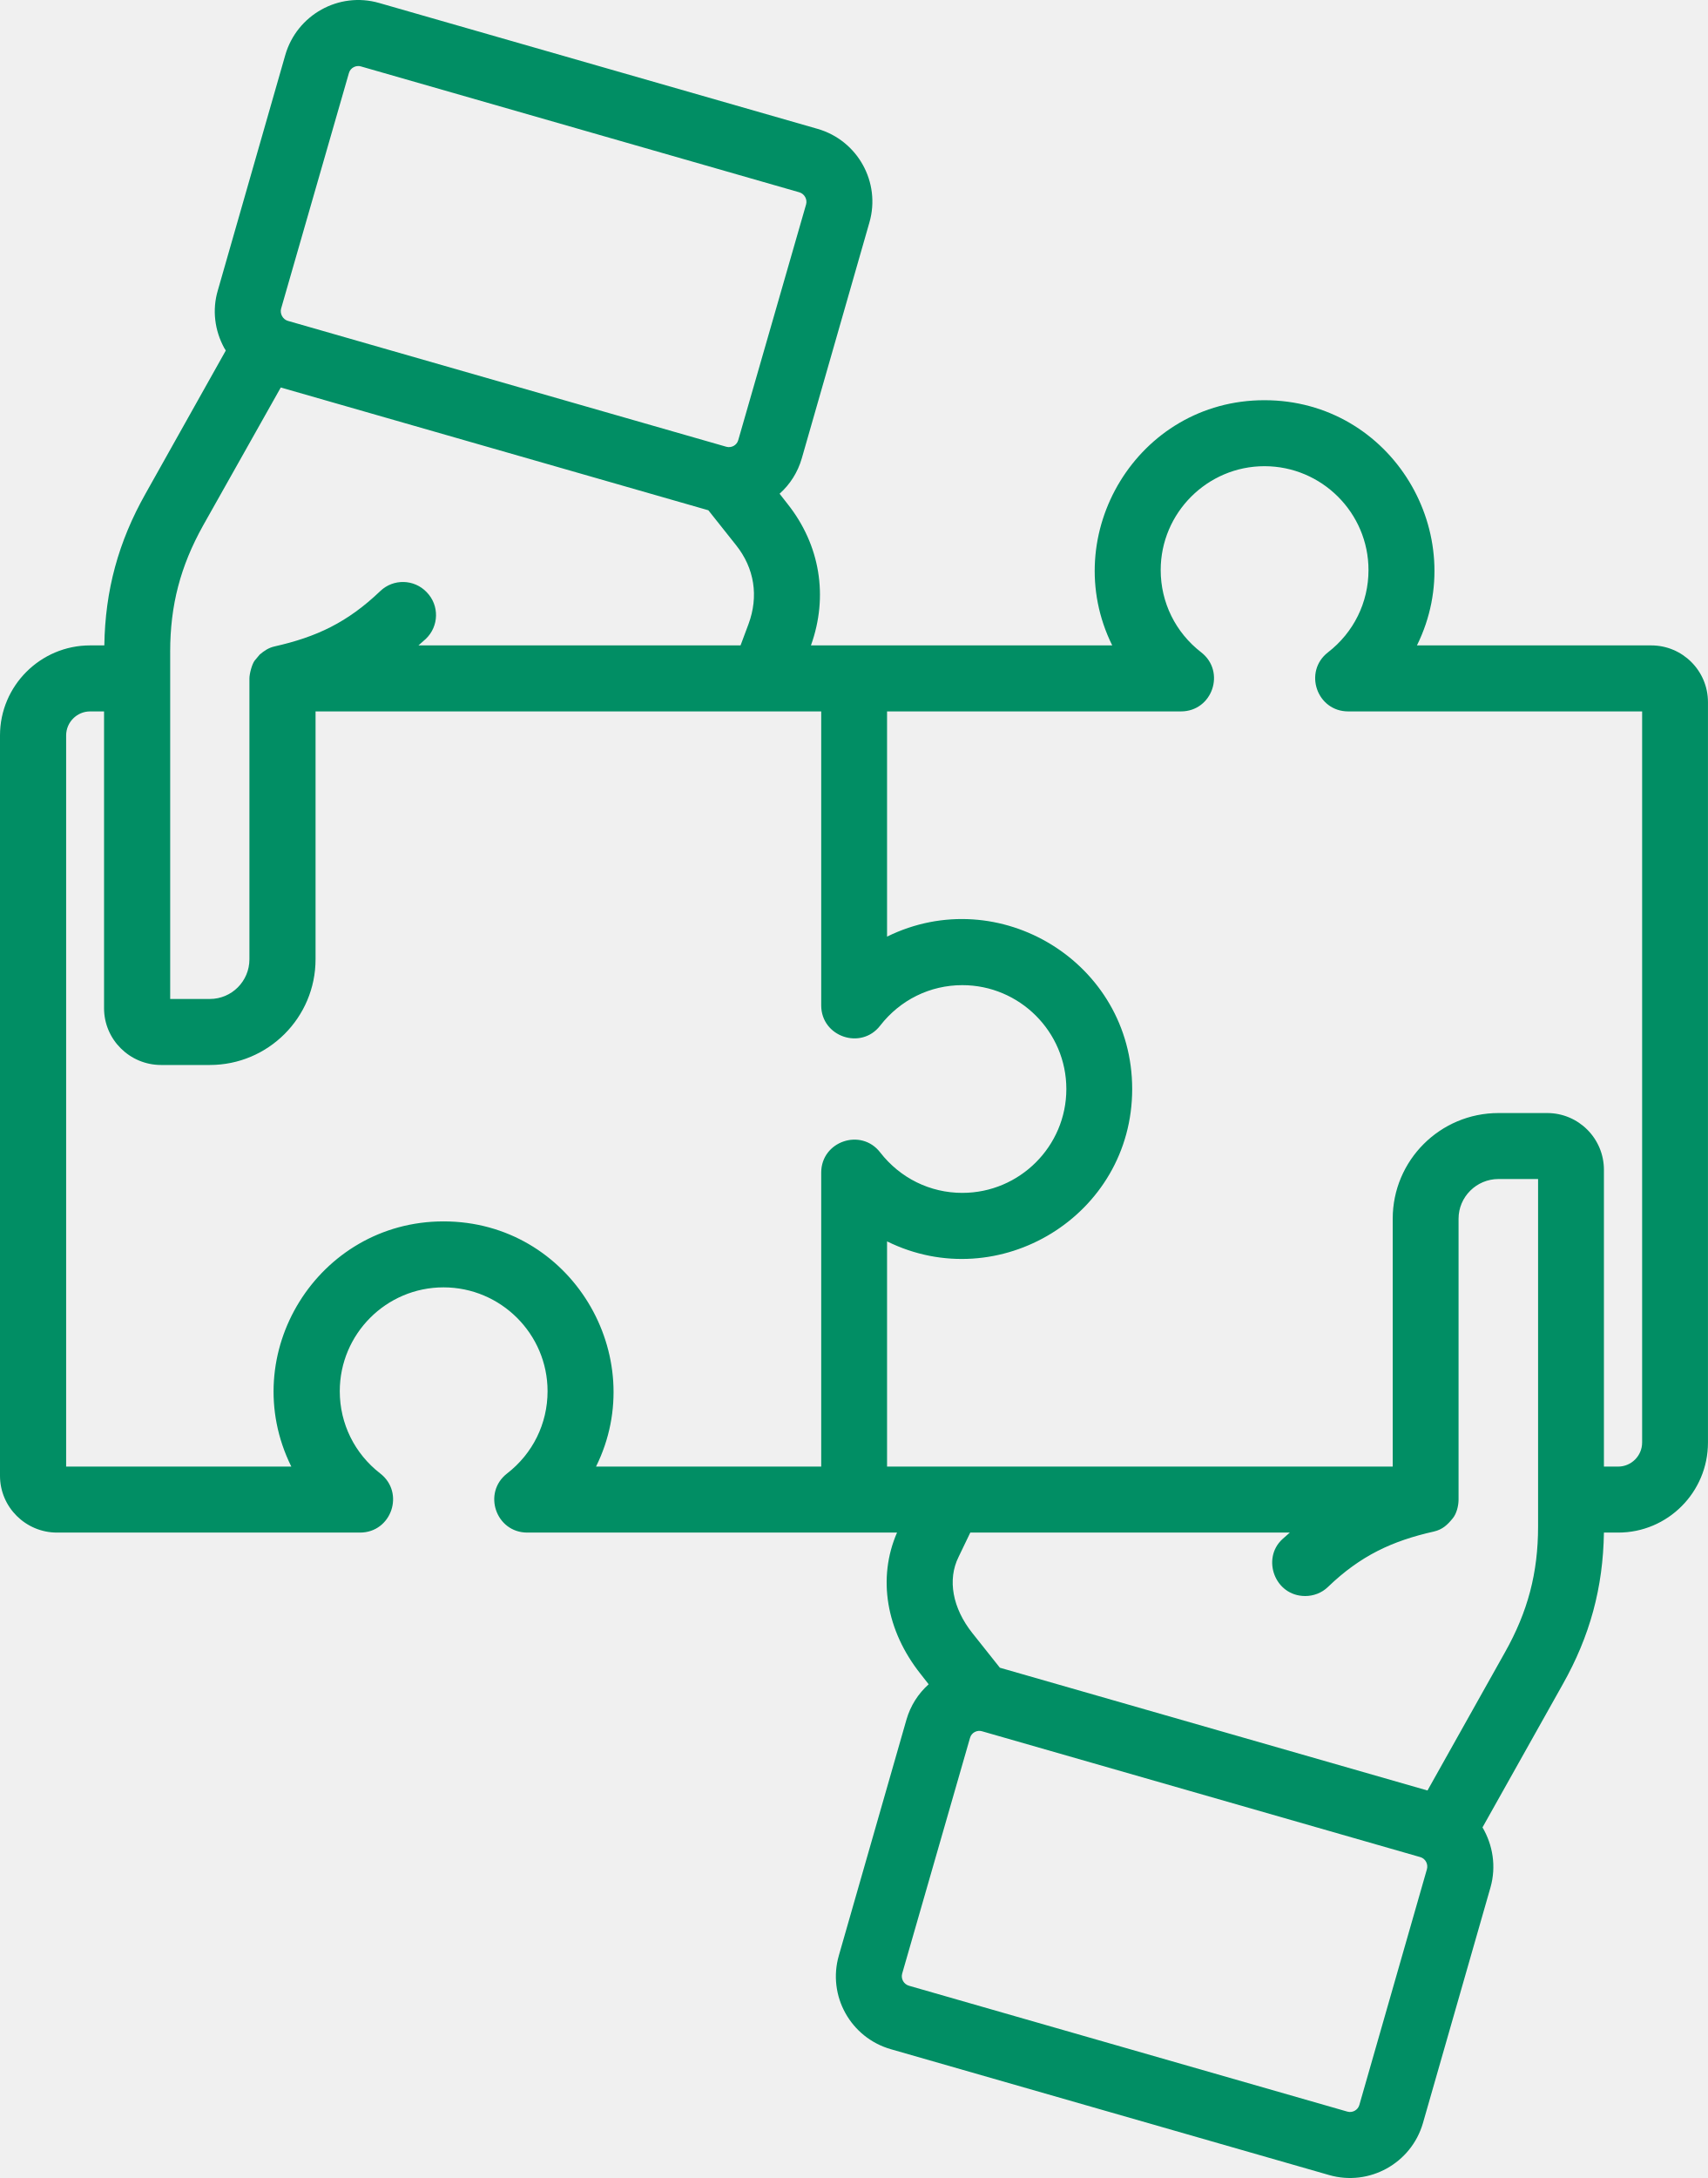
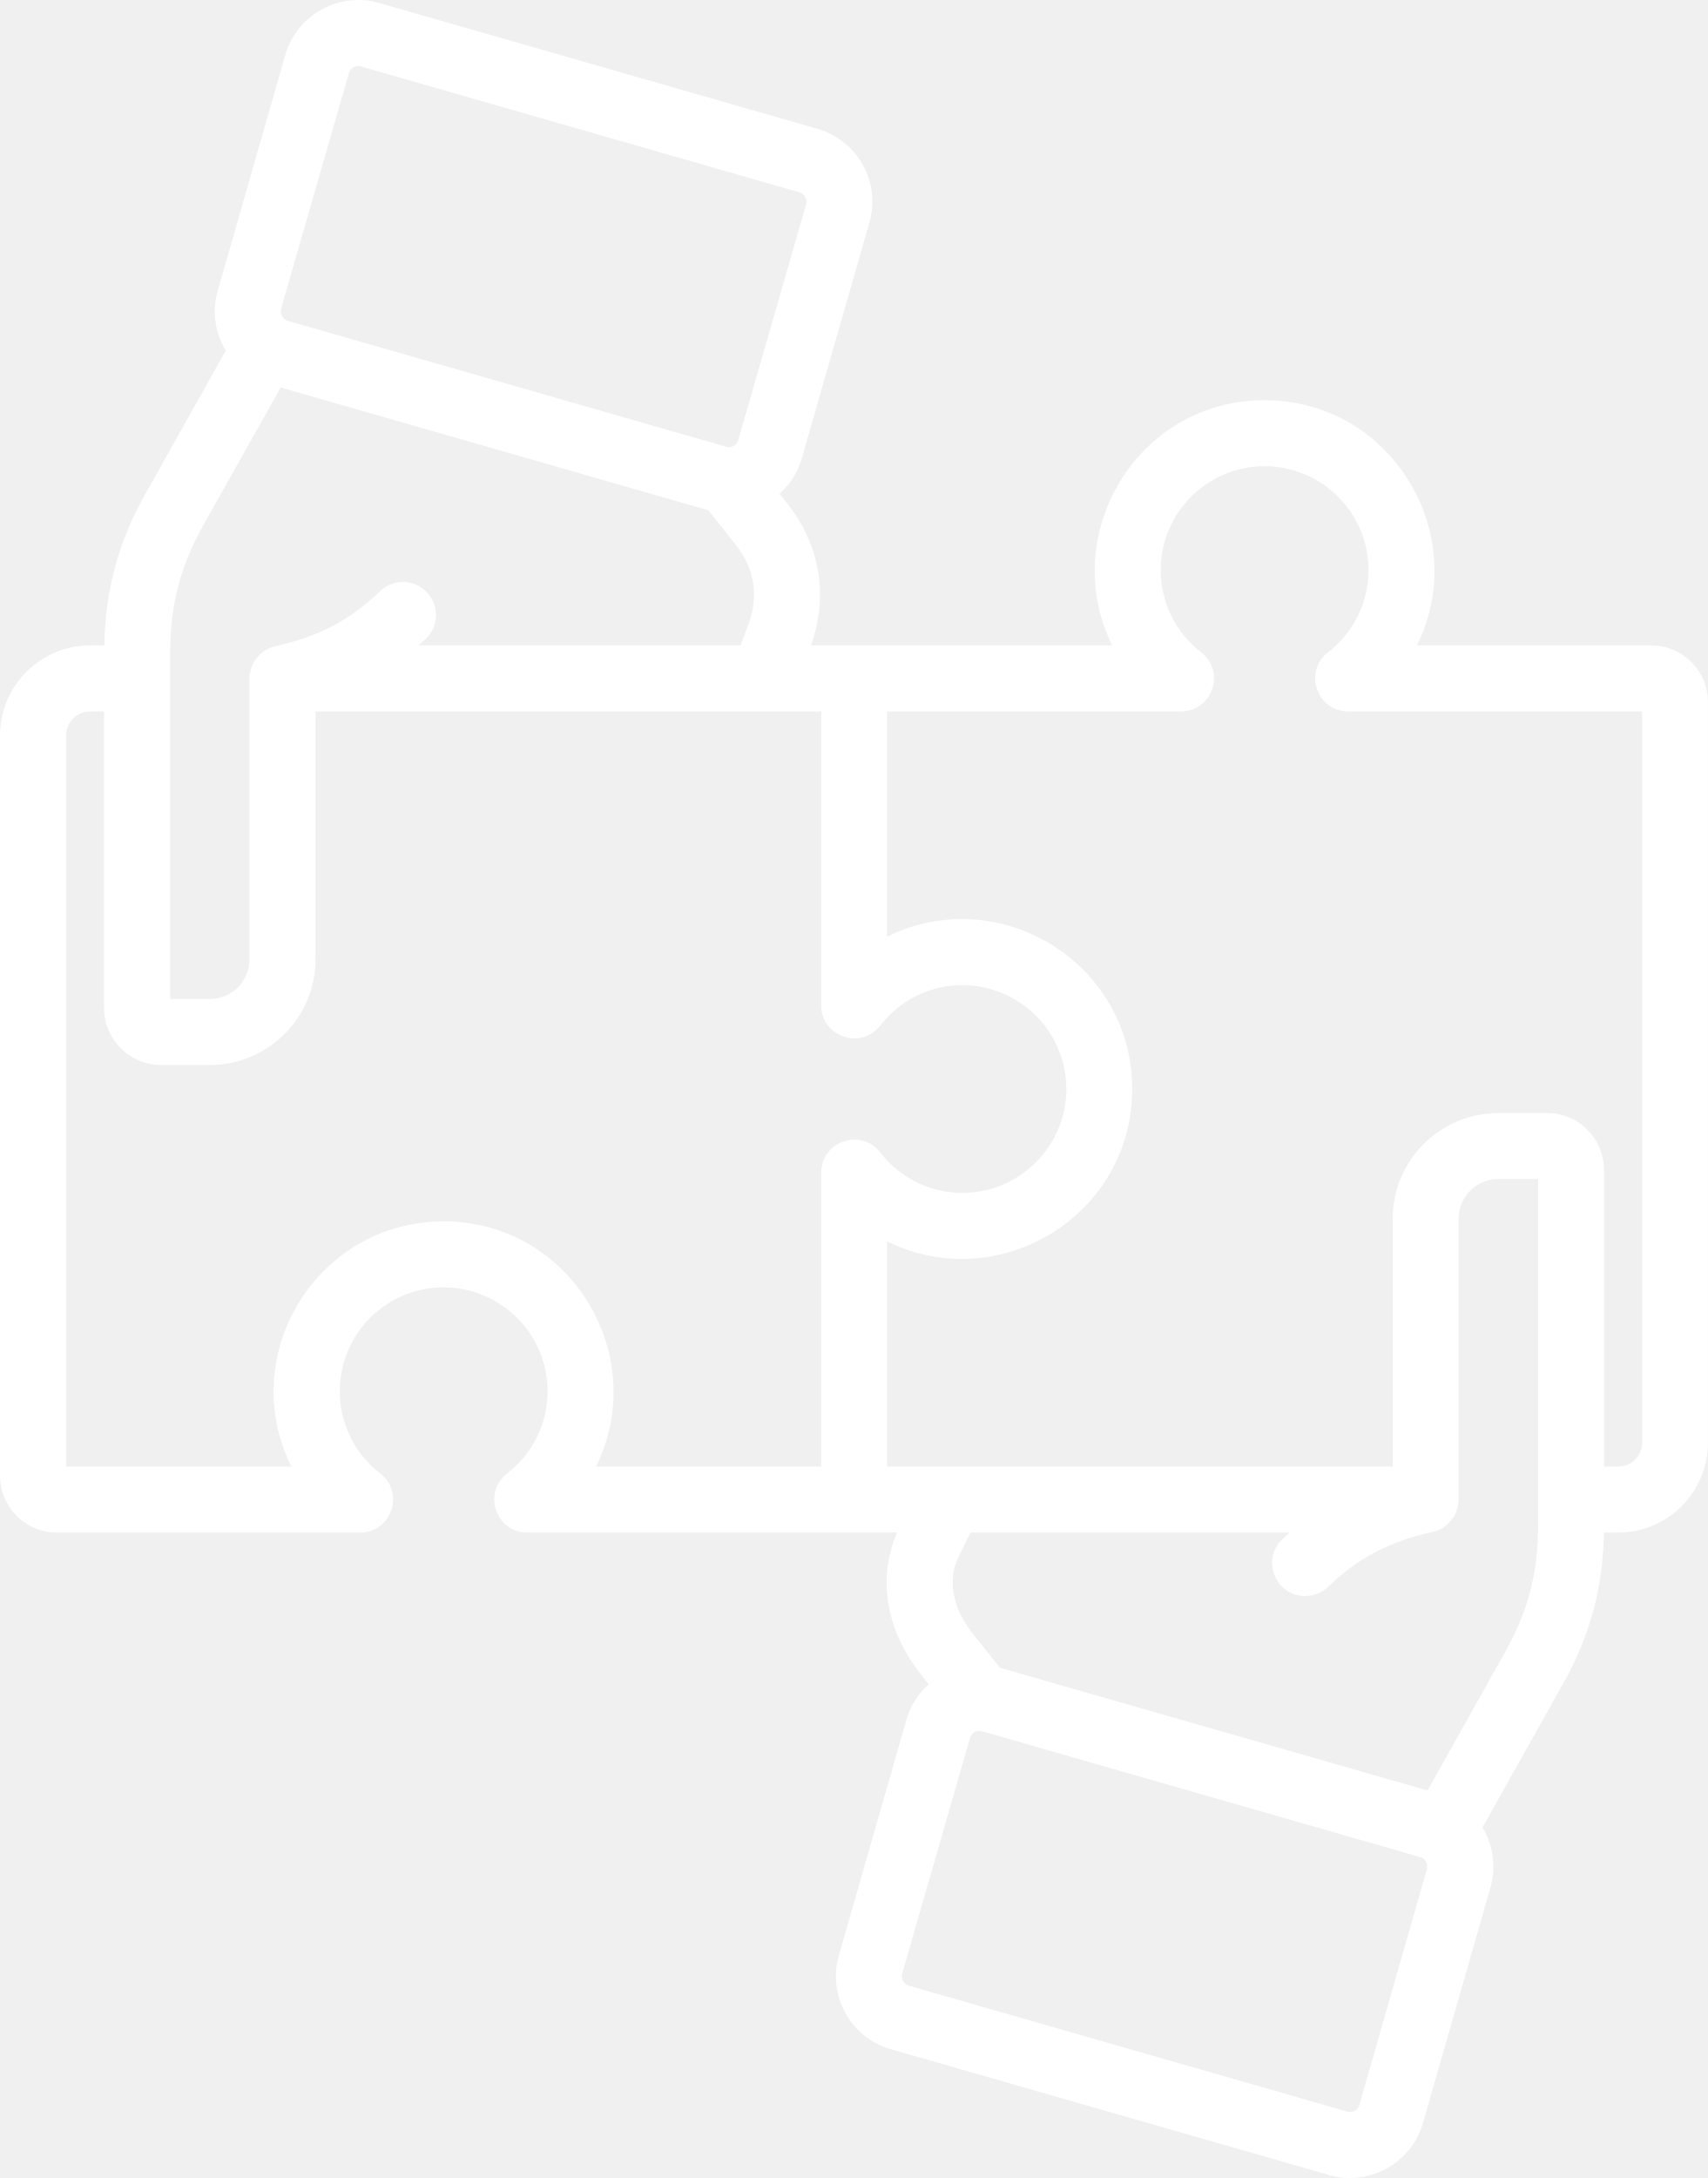
<svg xmlns="http://www.w3.org/2000/svg" id="Layer_1" enable-background="new 0 0 512 512" height="450.677" viewBox="0 0 353.504 450.677" width="353.504" version="1.1" xml:space="preserve">
  <defs id="defs1" />
-   <path clip-rule="evenodd" d="m 339.876,298.496 c 0,2.743 -2.242,4.973 -4.956,4.973 h -2.95 v -61.409 c 0,-6.478 -5.251,-11.746 -11.74,-11.746 h -10.087 c -12.094,0 -21.888,9.805 -21.888,21.87 v 51.285 h -104.658 v -46.601 c 23.073,11.395 50.736,-5.294 50.736,-31.527 0,-26.178 -27.58,-42.94 -50.736,-31.533 v -46.601 h 60.825 c 6.528,0 9.325,-8.248 4.189,-12.23 -5.31,-4.106 -8.378,-10.313 -8.378,-17.02 0,-11.846 9.675,-21.492 21.475,-21.492 11.858,0 21.534,9.646 21.534,21.492 0,6.708 -3.068,12.914 -8.378,17.02 -5.137,3.982 -2.339,12.23 4.189,12.23 h 60.825 v 151.289 z m -21.533,17.339 v -71.869 h -8.2 c -4.543,0 -8.26,3.687 -8.26,8.218 v 58.117 c 0,1.277 -0.404,2.886 -1.18,3.846 -1.069,1.323 -2.111,2.352 -3.953,2.767 -8.604,1.938 -15.162,4.981 -21.887,11.451 -1.298,1.263 -3.009,1.888 -4.72,1.888 -6.304,0 -9.079,-7.765 -4.719,-11.77 0.531,-0.466 1.003,-0.908 1.534,-1.357 h -66.135 l -2.419,5.027 c -2.36,4.725 -1.239,10.613 2.832,15.746 l 5.723,7.203 c 0,0 0.059,0 0.059,0.006 l 88.435,25.386 16.047,-28.613 c 4.719,-8.389 6.843,-16.418 6.843,-26.046 z m -23.008,70.948 -13.982,48.772 c -0.291,1.073 -1.452,1.688 -2.478,1.386 l -90.736,-26.047 c -1.075,-0.307 -1.711,-1.422 -1.416,-2.502 l 14.041,-48.772 c 0.305,-1.119 1.468,-1.683 2.478,-1.386 l 90.736,26.047 c 1.062,0.307 1.651,1.452 1.357,2.502 z m -203.536,-134.05 c 26.4,0 42.892,27.853 31.563,50.736 h 46.607 v -60.83 c 0,-6.491 8.257,-9.301 12.212,-4.171 4.13,5.315 10.324,8.366 16.991,8.366 11.858,0 21.534,-9.64 21.534,-21.492 0,-11.852 -9.675,-21.492 -21.534,-21.492 -6.666,0 -12.861,3.044 -16.991,8.366 -3.954,5.131 -12.212,2.314 -12.212,-4.177 v -60.831 H 65.31 v 51.291 c 0,12.059 -9.793,21.87 -21.887,21.87 h -10.088 c -6.49,0 -11.799,-5.268 -11.799,-11.746 v -61.414 h -2.891 c -2.714,0 -4.956,2.23 -4.956,4.973 v 151.289 h 46.607 c -11.537,-23.304 5.491,-50.738 31.503,-50.738 z m -56.577,-117.886 c 0,-9.628 2.124,-17.663 6.784,-26.052 l 16.106,-28.613 88.435,25.386 c 0,0.006 0.059,0.012 0.059,0.012 l 5.723,7.203 c 3.835,4.796 4.72,10.602 2.596,16.342 l -1.652,4.425 H 86.608 c 0.531,-0.449 1.003,-0.885 1.534,-1.357 2.714,-2.602 2.832,-6.92 0.177,-9.652 -2.596,-2.726 -6.903,-2.832 -9.616,-0.23 -6.807,6.504 -13.202,9.495 -21.887,11.451 -1.231,0.277 -2.155,0.912 -3.068,1.687 l -1.062,1.274 c -0.549,0.744 -1.062,2.703 -1.062,3.658 v 58.117 c 0,4.531 -3.658,8.212 -8.2,8.212 h -8.2 v -71.863 z m 22.949,-70.954 c -0.261,1.018 0.354,2.203 1.416,2.502 l 90.736,26.047 c 1.037,0.296 2.179,-0.287 2.478,-1.381 l 14.041,-48.772 c 0.295,-1.056 -0.354,-2.2 -1.416,-2.501 l -90.736,-26.047 c -0.924,-0.287 -2.161,0.223 -2.478,1.386 z M 341.764,133.549 h -48.495 c 11.326,-22.879 -5.155,-50.737 -31.563,-50.737 -26.326,0 -42.835,27.847 -31.504,50.737 h -62.359 c 3.658,-10.153 1.888,-20.802 -4.838,-29.274 l -1.652,-2.112 c 2.183,-1.947 3.776,-4.46 4.602,-7.339 l 13.982,-48.766 c 2.419,-8.313 -2.419,-17.015 -10.737,-19.398 L 78.465,0.613 c -8.345,-2.4 -17.01,2.474 -19.41,10.743 l -13.982,48.772 c -1.18,4.012 -0.649,8.248 1.357,11.917 0.118,0.171 0.236,0.33 0.295,0.501 l -16.578,29.557 c -5.664,10.023 -8.377,20.053 -8.554,31.445 h -2.95 c -10.265,0 -18.643,8.36 -18.643,18.631 v 153.2 c 0,6.478 5.31,11.746 11.799,11.746 h 62.713 c 6.528,0 9.325,-8.248 4.189,-12.23 -5.31,-4.106 -8.377,-10.312 -8.377,-17.02 0,-11.846 9.616,-21.492 21.474,-21.492 11.858,0 21.534,9.646 21.534,21.492 0,6.708 -3.068,12.914 -8.378,17.02 -5.137,3.982 -2.339,12.23 4.189,12.23 h 76.517 c -4.071,9.374 -2.301,20.236 4.897,29.28 l 1.652,2.112 c -2.183,1.947 -3.776,4.46 -4.602,7.333 l -13.982,48.772 c -2.413,8.316 2.412,17.003 10.737,19.398 l 90.736,26.047 c 8.304,2.386 16.998,-2.431 19.41,-10.743 l 13.982,-48.772 c 1.239,-4.36 0.472,-8.82 -1.652,-12.424 l 16.578,-29.551 c 5.664,-10.024 8.377,-20.053 8.554,-31.451 h 2.95 c 10.265,0 18.584,-8.36 18.584,-18.631 v -153.2 c 0,-6.477 -5.25,-11.746 -11.74,-11.746 z" fill-rule="evenodd" id="path1-2" style="fill:#018e64;fill-opacity:1" />
+   <path clip-rule="evenodd" d="m 339.876,298.496 c 0,2.743 -2.242,4.973 -4.956,4.973 h -2.95 v -61.409 c 0,-6.478 -5.251,-11.746 -11.74,-11.746 h -10.087 c -12.094,0 -21.888,9.805 -21.888,21.87 v 51.285 h -104.658 v -46.601 c 23.073,11.395 50.736,-5.294 50.736,-31.527 0,-26.178 -27.58,-42.94 -50.736,-31.533 v -46.601 h 60.825 c 6.528,0 9.325,-8.248 4.189,-12.23 -5.31,-4.106 -8.378,-10.313 -8.378,-17.02 0,-11.846 9.675,-21.492 21.475,-21.492 11.858,0 21.534,9.646 21.534,21.492 0,6.708 -3.068,12.914 -8.378,17.02 -5.137,3.982 -2.339,12.23 4.189,12.23 h 60.825 v 151.289 z m -21.533,17.339 v -71.869 h -8.2 c -4.543,0 -8.26,3.687 -8.26,8.218 v 58.117 c 0,1.277 -0.404,2.886 -1.18,3.846 -1.069,1.323 -2.111,2.352 -3.953,2.767 -8.604,1.938 -15.162,4.981 -21.887,11.451 -1.298,1.263 -3.009,1.888 -4.72,1.888 -6.304,0 -9.079,-7.765 -4.719,-11.77 0.531,-0.466 1.003,-0.908 1.534,-1.357 h -66.135 l -2.419,5.027 c -2.36,4.725 -1.239,10.613 2.832,15.746 l 5.723,7.203 c 0,0 0.059,0 0.059,0.006 l 88.435,25.386 16.047,-28.613 c 4.719,-8.389 6.843,-16.418 6.843,-26.046 z m -23.008,70.948 -13.982,48.772 c -0.291,1.073 -1.452,1.688 -2.478,1.386 l -90.736,-26.047 c -1.075,-0.307 -1.711,-1.422 -1.416,-2.502 l 14.041,-48.772 c 0.305,-1.119 1.468,-1.683 2.478,-1.386 l 90.736,26.047 c 1.062,0.307 1.651,1.452 1.357,2.502 z m -203.536,-134.05 c 26.4,0 42.892,27.853 31.563,50.736 h 46.607 v -60.83 c 0,-6.491 8.257,-9.301 12.212,-4.171 4.13,5.315 10.324,8.366 16.991,8.366 11.858,0 21.534,-9.64 21.534,-21.492 0,-11.852 -9.675,-21.492 -21.534,-21.492 -6.666,0 -12.861,3.044 -16.991,8.366 -3.954,5.131 -12.212,2.314 -12.212,-4.177 v -60.831 H 65.31 v 51.291 c 0,12.059 -9.793,21.87 -21.887,21.87 h -10.088 c -6.49,0 -11.799,-5.268 -11.799,-11.746 v -61.414 h -2.891 c -2.714,0 -4.956,2.23 -4.956,4.973 v 151.289 h 46.607 c -11.537,-23.304 5.491,-50.738 31.503,-50.738 z m -56.577,-117.886 c 0,-9.628 2.124,-17.663 6.784,-26.052 l 16.106,-28.613 88.435,25.386 c 0,0.006 0.059,0.012 0.059,0.012 l 5.723,7.203 c 3.835,4.796 4.72,10.602 2.596,16.342 l -1.652,4.425 H 86.608 c 0.531,-0.449 1.003,-0.885 1.534,-1.357 2.714,-2.602 2.832,-6.92 0.177,-9.652 -2.596,-2.726 -6.903,-2.832 -9.616,-0.23 -6.807,6.504 -13.202,9.495 -21.887,11.451 -1.231,0.277 -2.155,0.912 -3.068,1.687 l -1.062,1.274 c -0.549,0.744 -1.062,2.703 -1.062,3.658 v 58.117 c 0,4.531 -3.658,8.212 -8.2,8.212 h -8.2 v -71.863 z m 22.949,-70.954 c -0.261,1.018 0.354,2.203 1.416,2.502 l 90.736,26.047 c 1.037,0.296 2.179,-0.287 2.478,-1.381 l 14.041,-48.772 c 0.295,-1.056 -0.354,-2.2 -1.416,-2.501 l -90.736,-26.047 c -0.924,-0.287 -2.161,0.223 -2.478,1.386 z M 341.764,133.549 h -48.495 c 11.326,-22.879 -5.155,-50.737 -31.563,-50.737 -26.326,0 -42.835,27.847 -31.504,50.737 h -62.359 c 3.658,-10.153 1.888,-20.802 -4.838,-29.274 l -1.652,-2.112 c 2.183,-1.947 3.776,-4.46 4.602,-7.339 l 13.982,-48.766 c 2.419,-8.313 -2.419,-17.015 -10.737,-19.398 L 78.465,0.613 c -8.345,-2.4 -17.01,2.474 -19.41,10.743 l -13.982,48.772 c -1.18,4.012 -0.649,8.248 1.357,11.917 0.118,0.171 0.236,0.33 0.295,0.501 l -16.578,29.557 c -5.664,10.023 -8.377,20.053 -8.554,31.445 h -2.95 c -10.265,0 -18.643,8.36 -18.643,18.631 v 153.2 c 0,6.478 5.31,11.746 11.799,11.746 h 62.713 c 6.528,0 9.325,-8.248 4.189,-12.23 -5.31,-4.106 -8.377,-10.312 -8.377,-17.02 0,-11.846 9.616,-21.492 21.474,-21.492 11.858,0 21.534,9.646 21.534,21.492 0,6.708 -3.068,12.914 -8.378,17.02 -5.137,3.982 -2.339,12.23 4.189,12.23 h 76.517 c -4.071,9.374 -2.301,20.236 4.897,29.28 l 1.652,2.112 c -2.183,1.947 -3.776,4.46 -4.602,7.333 l -13.982,48.772 c -2.413,8.316 2.412,17.003 10.737,19.398 l 90.736,26.047 c 8.304,2.386 16.998,-2.431 19.41,-10.743 l 13.982,-48.772 c 1.239,-4.36 0.472,-8.82 -1.652,-12.424 l 16.578,-29.551 c 5.664,-10.024 8.377,-20.053 8.554,-31.451 h 2.95 c 10.265,0 18.584,-8.36 18.584,-18.631 v -153.2 c 0,-6.477 -5.25,-11.746 -11.74,-11.746 z" fill-rule="evenodd" id="path1-2" style="fill:#ffffff;fill-opacity:1" />
</svg>
